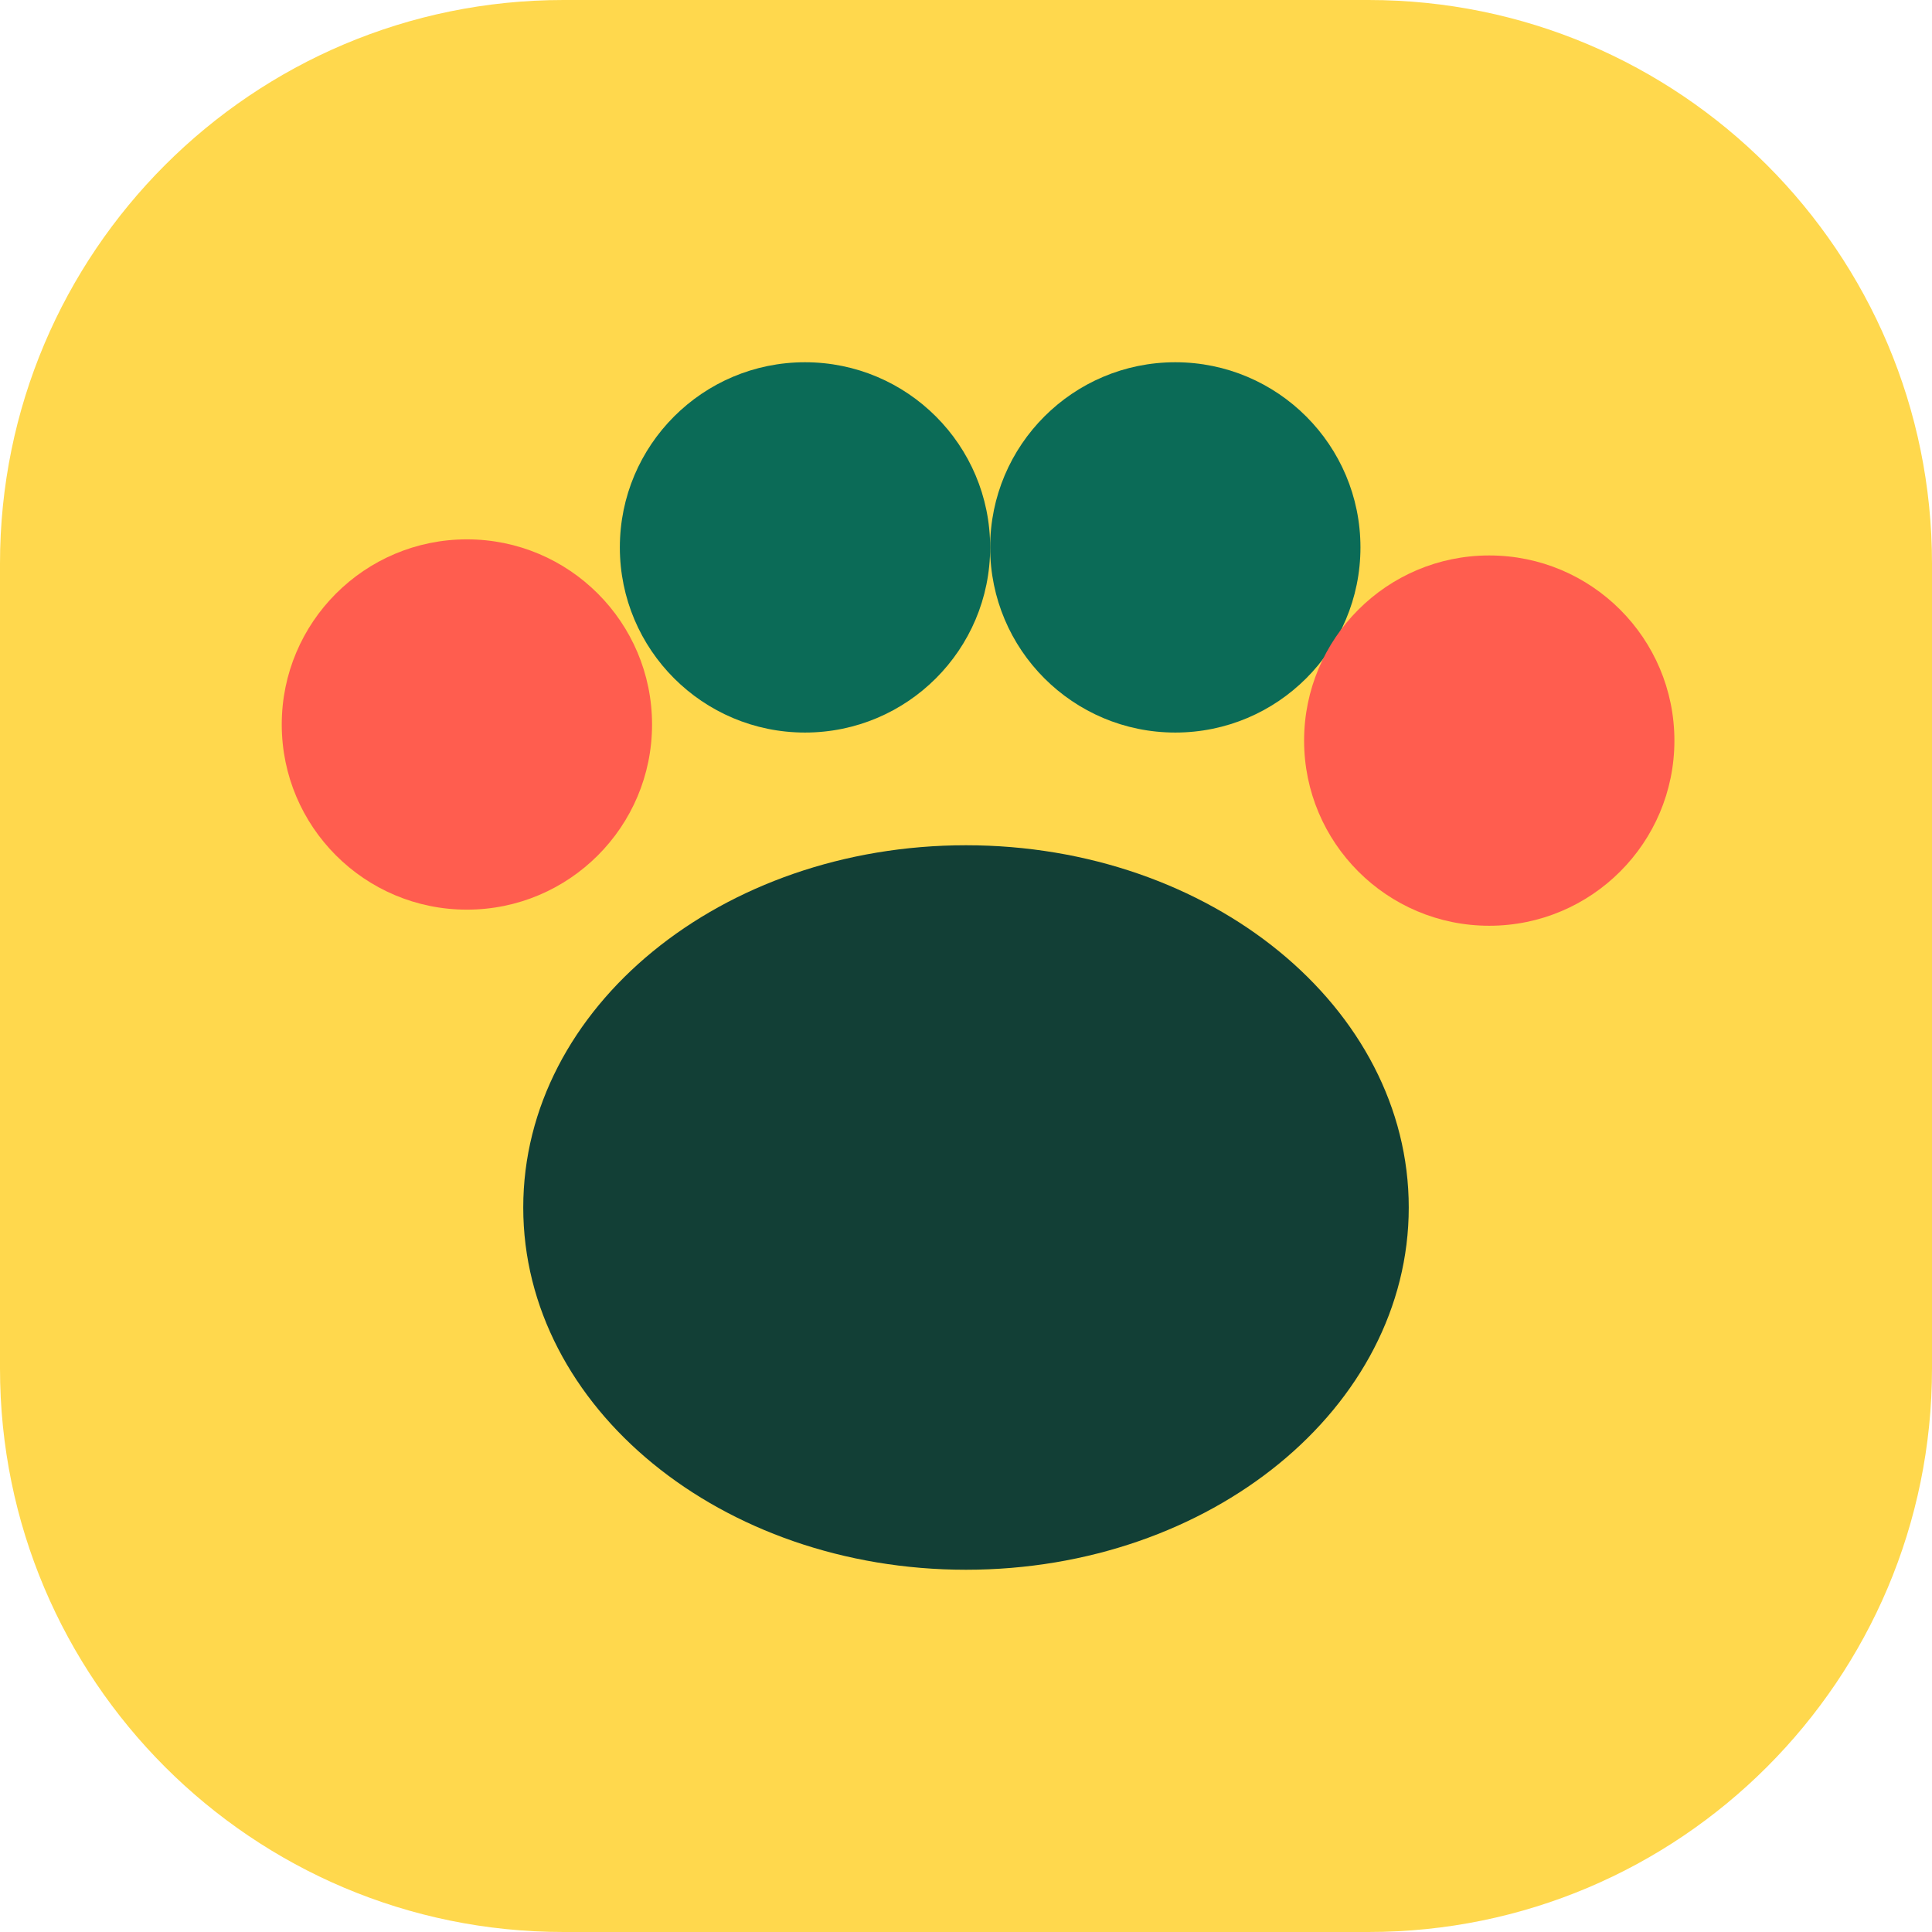
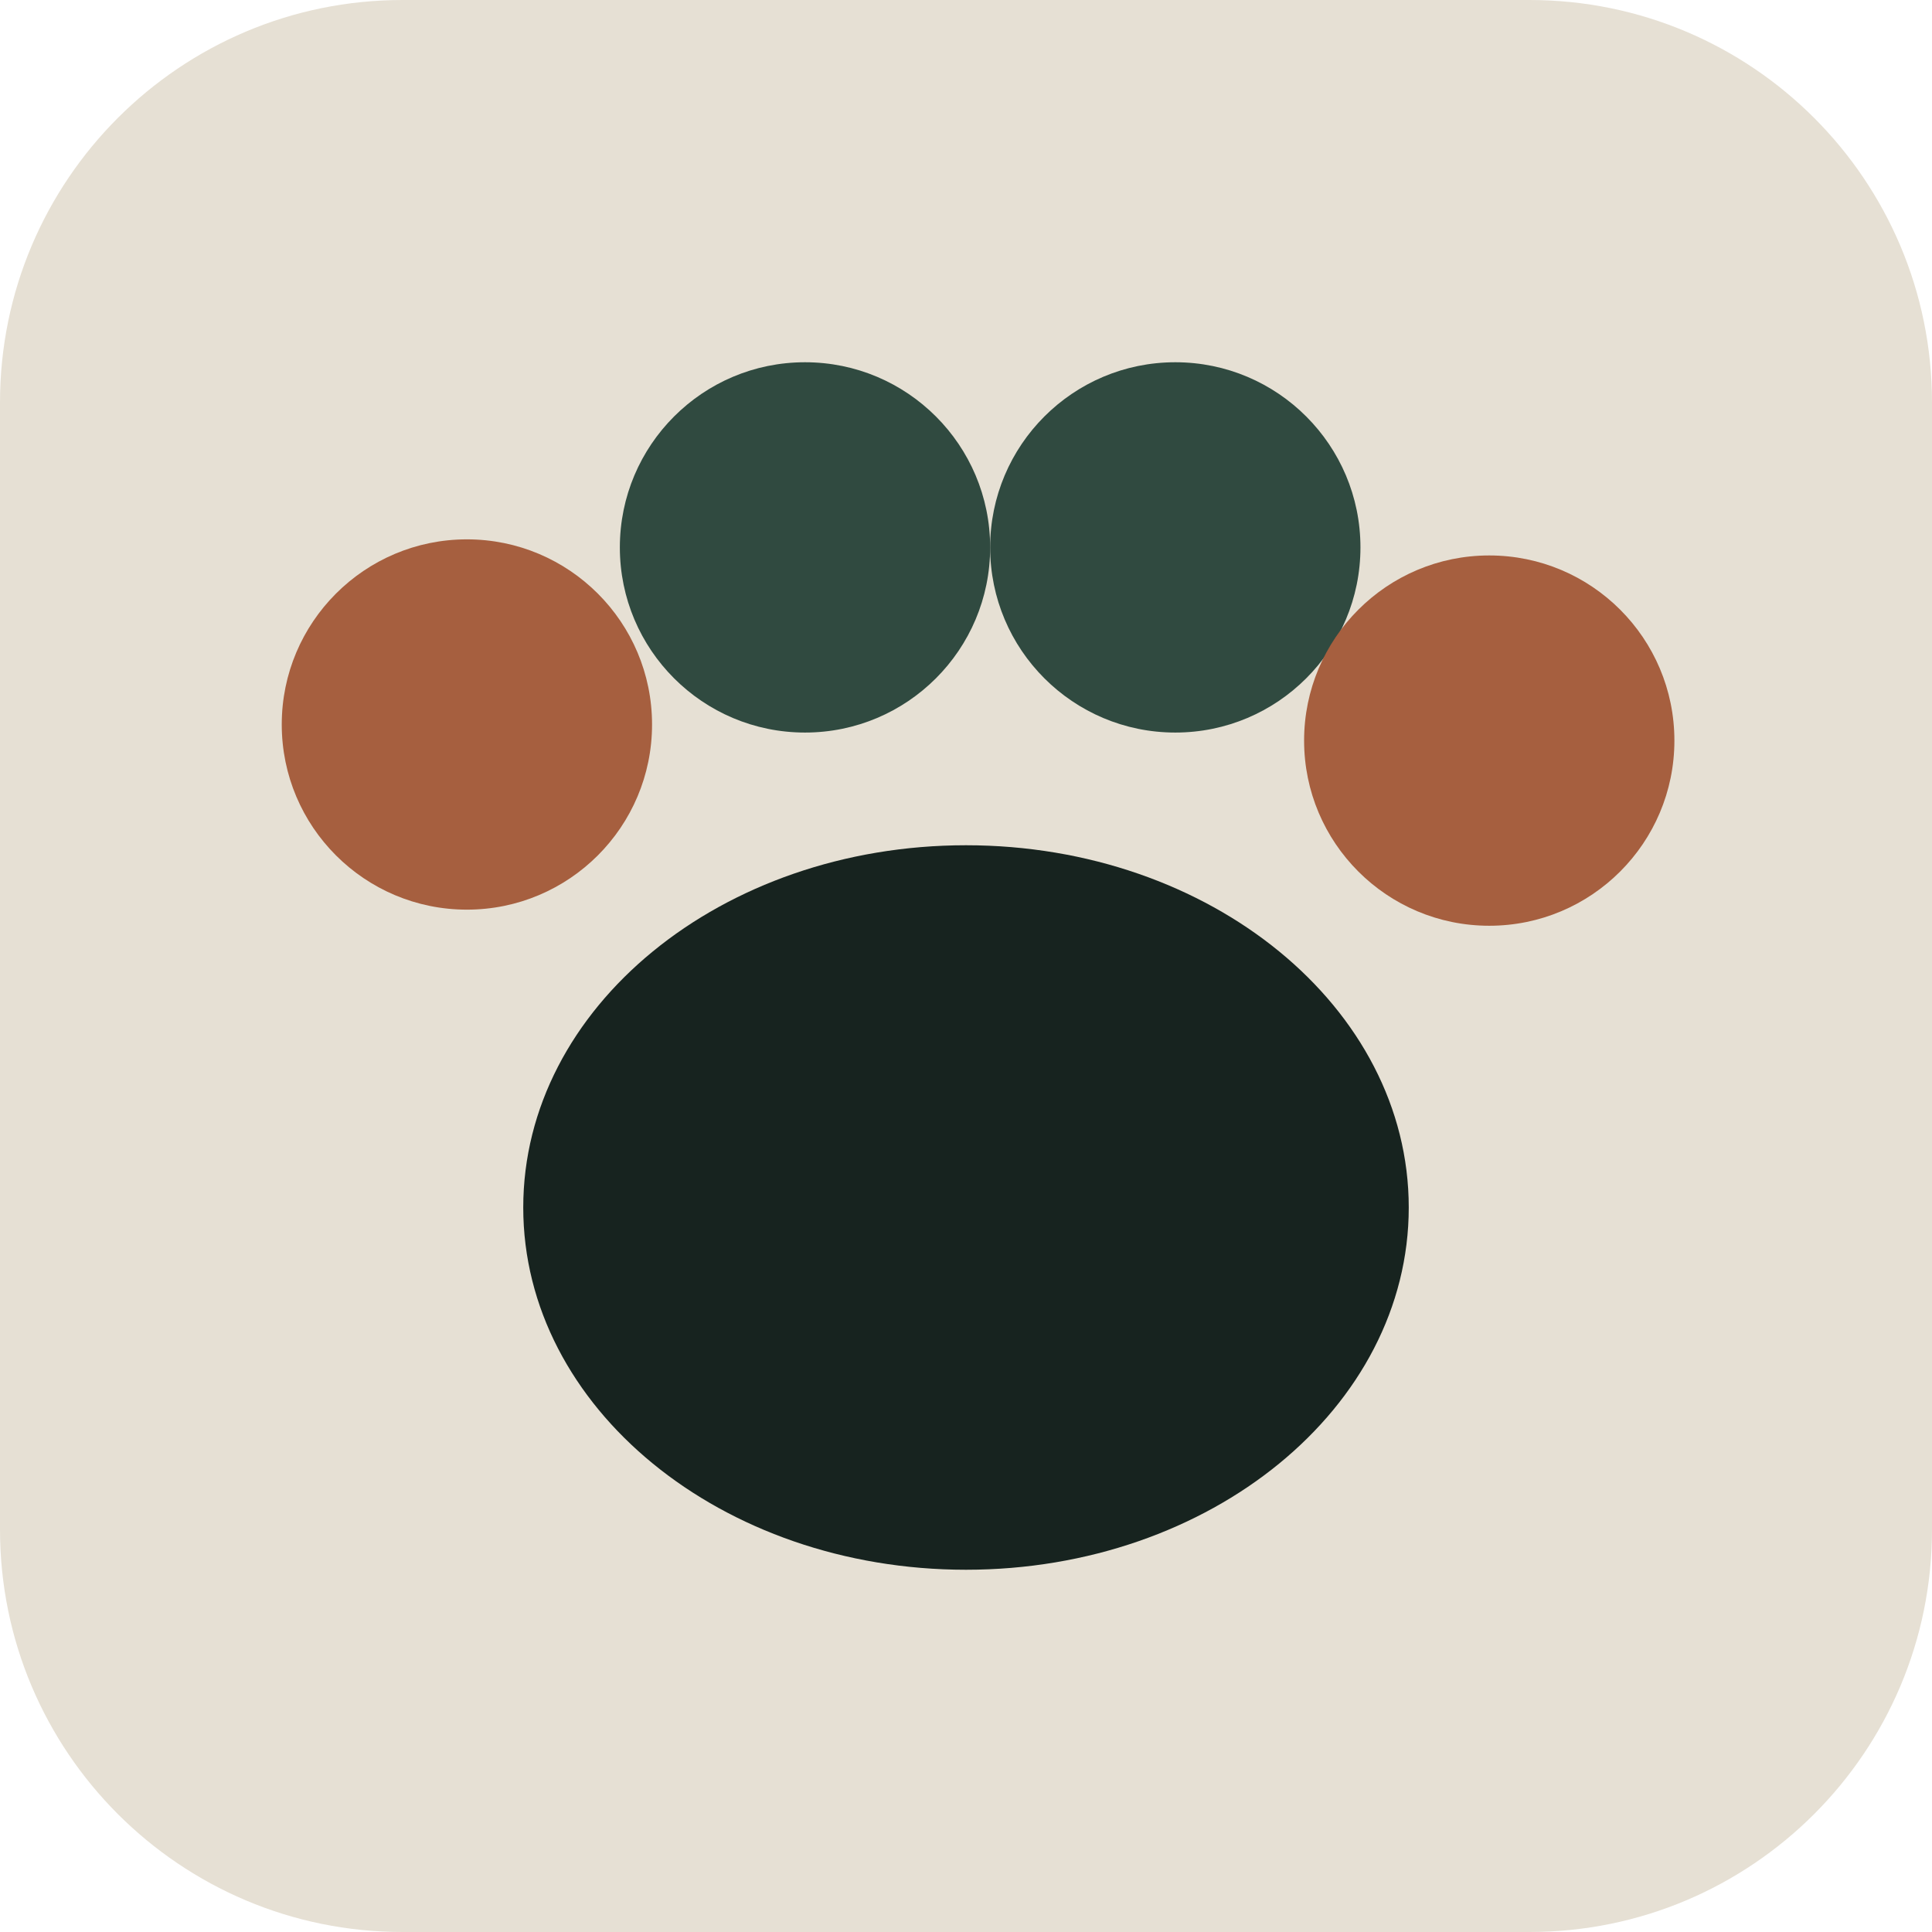
<svg xmlns="http://www.w3.org/2000/svg" width="24" height="24" viewBox="0 0 24 24" fill="none">
-   <rect width="24" height="24" rx="7" fill="#FFD84D" />
-   <ellipse cx="12" cy="15" rx="5.5" ry="4.5" fill="#123F36" />
-   <circle cx="5.8" cy="9" r="2.3" fill="#FF5D4F" />
-   <circle cx="10" cy="6.8" r="2.3" fill="#0B6B57" />
-   <circle cx="14.6" cy="6.8" r="2.3" fill="#0B6B57" />
-   <circle cx="18.5" cy="9.2" r="2.3" fill="#FF5D4F" />
+   <rect width="24" height="24" rx="5" fill="#E6E0D4" />
+   <ellipse cx="12" cy="15" rx="5.5" ry="4.5" fill="#17231F" />
+   <circle cx="5.8" cy="9" r="2.3" fill="#A65F3F" />
+   <circle cx="10" cy="6.8" r="2.3" fill="#304A40" />
+   <circle cx="14.6" cy="6.8" r="2.3" fill="#304A40" />
+   <circle cx="18.5" cy="9.2" r="2.3" fill="#A65F3F" />
</svg>
